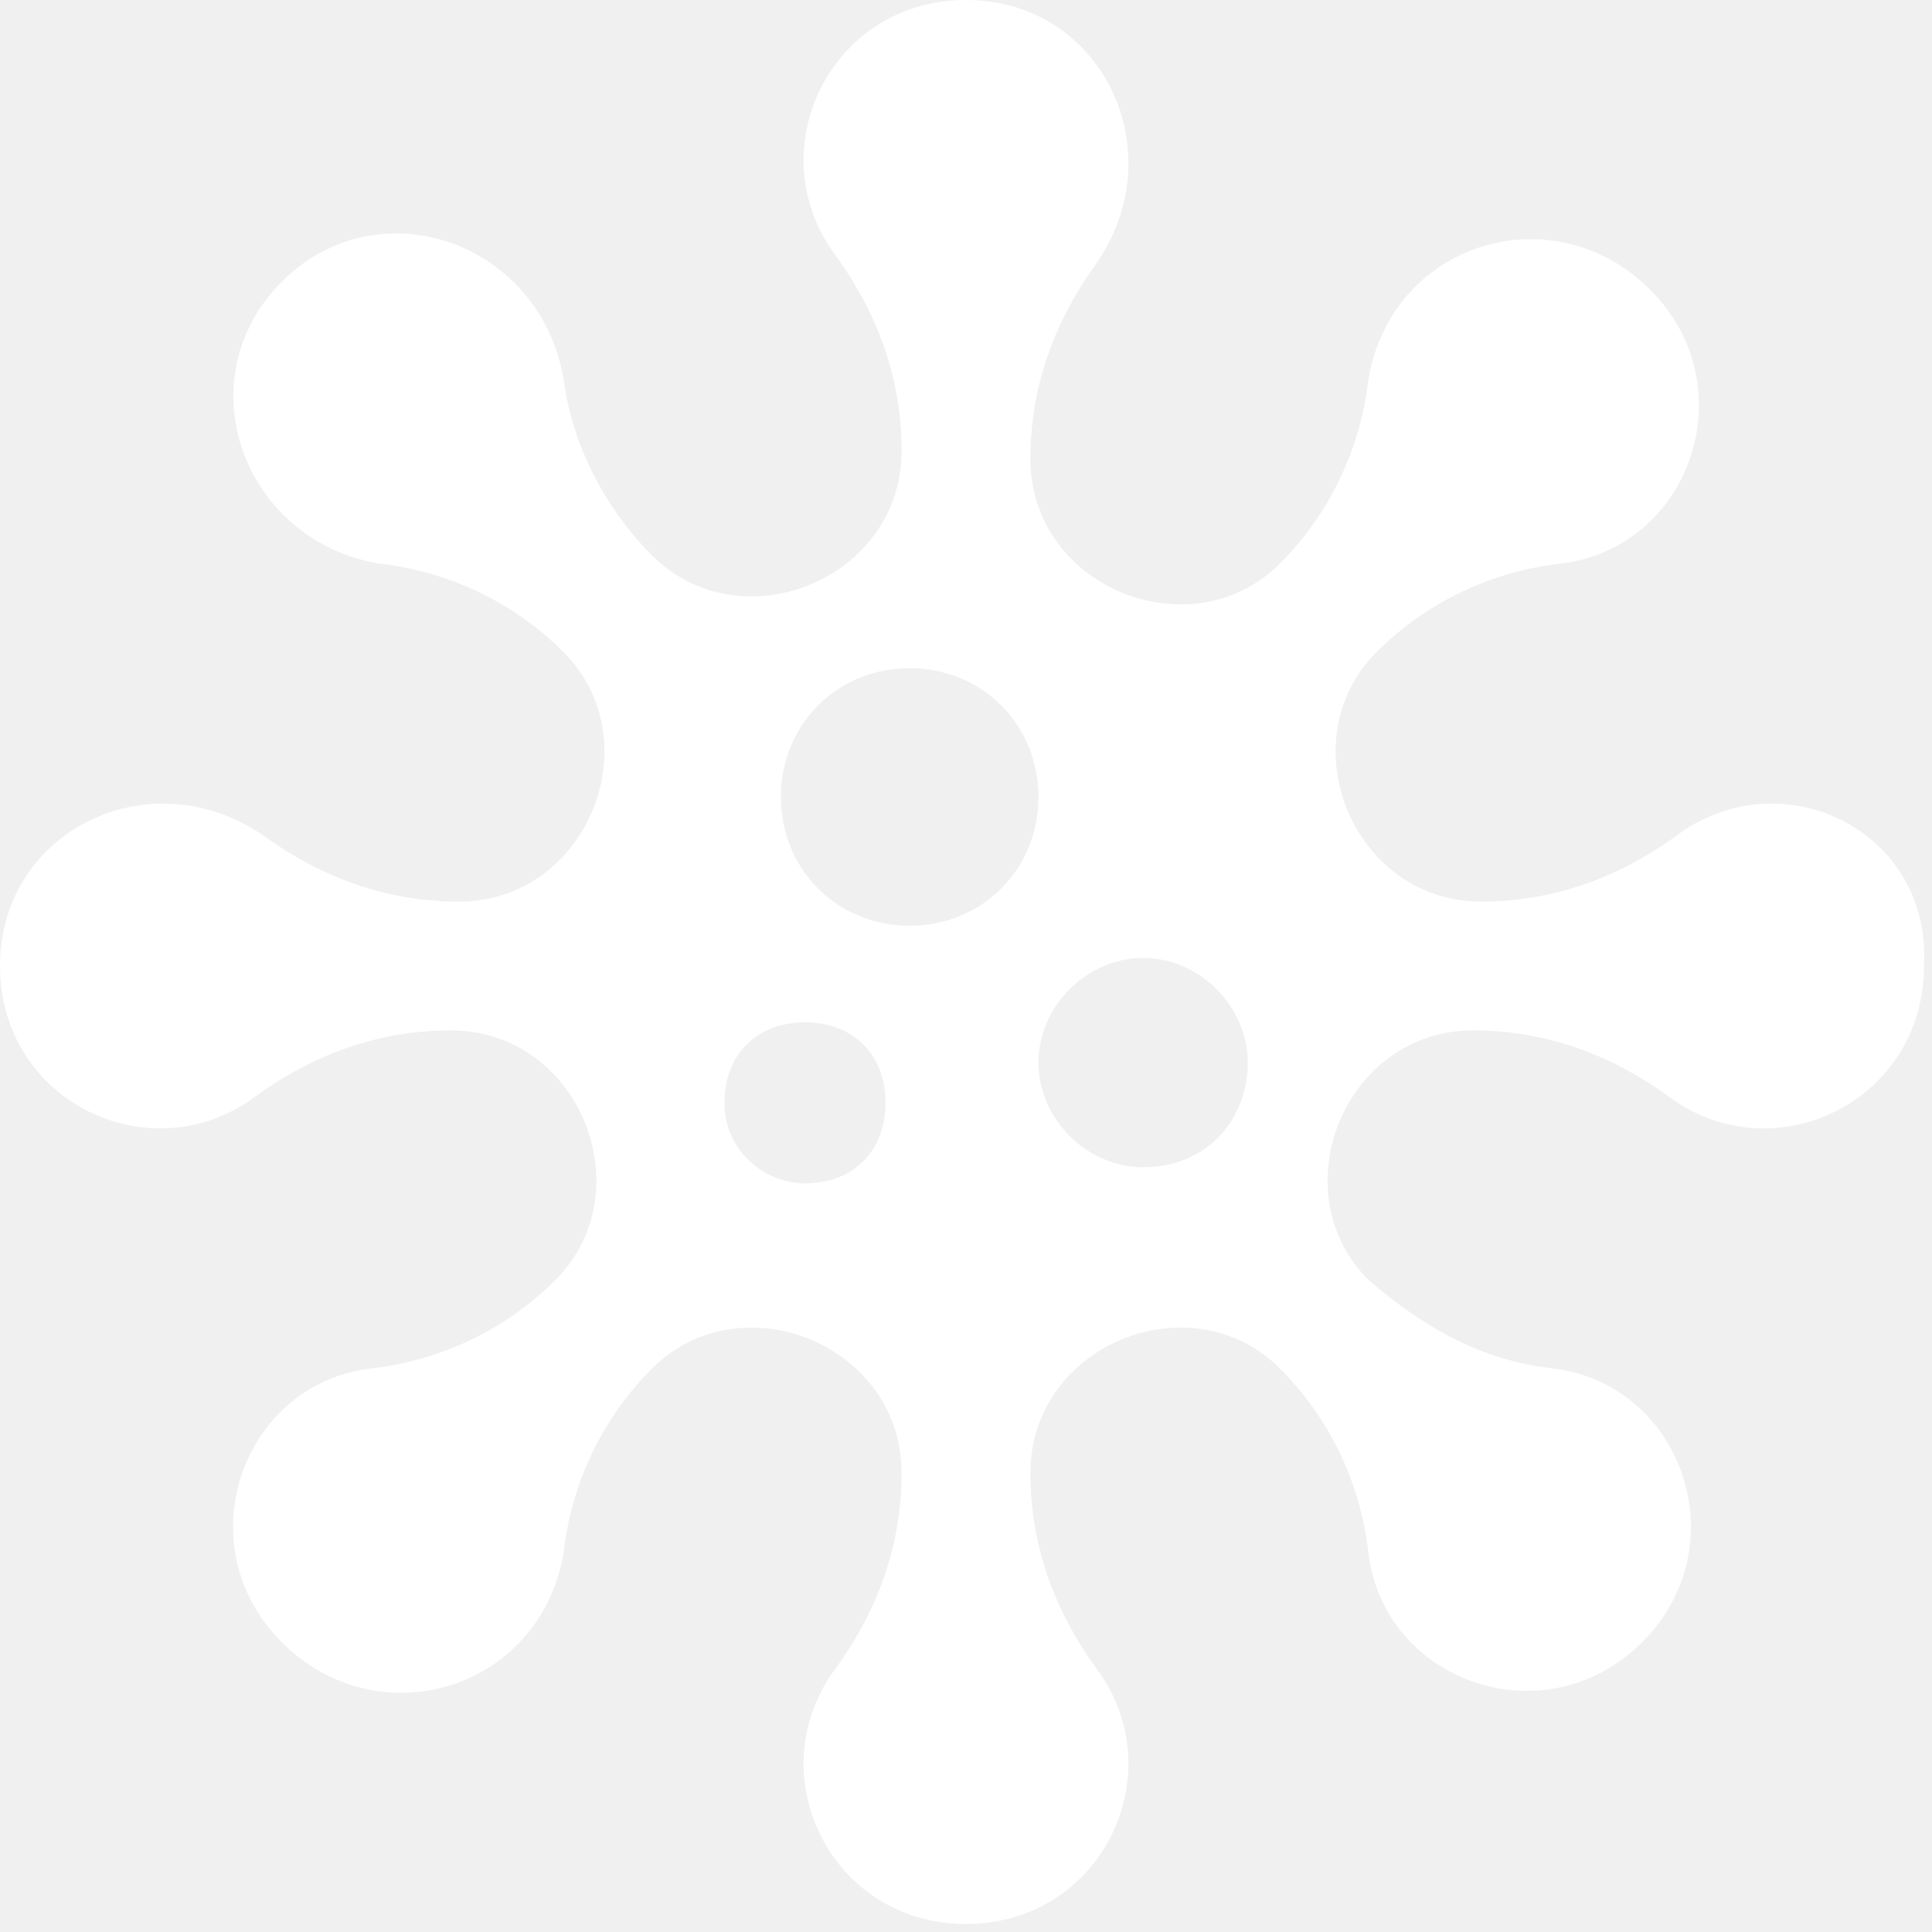
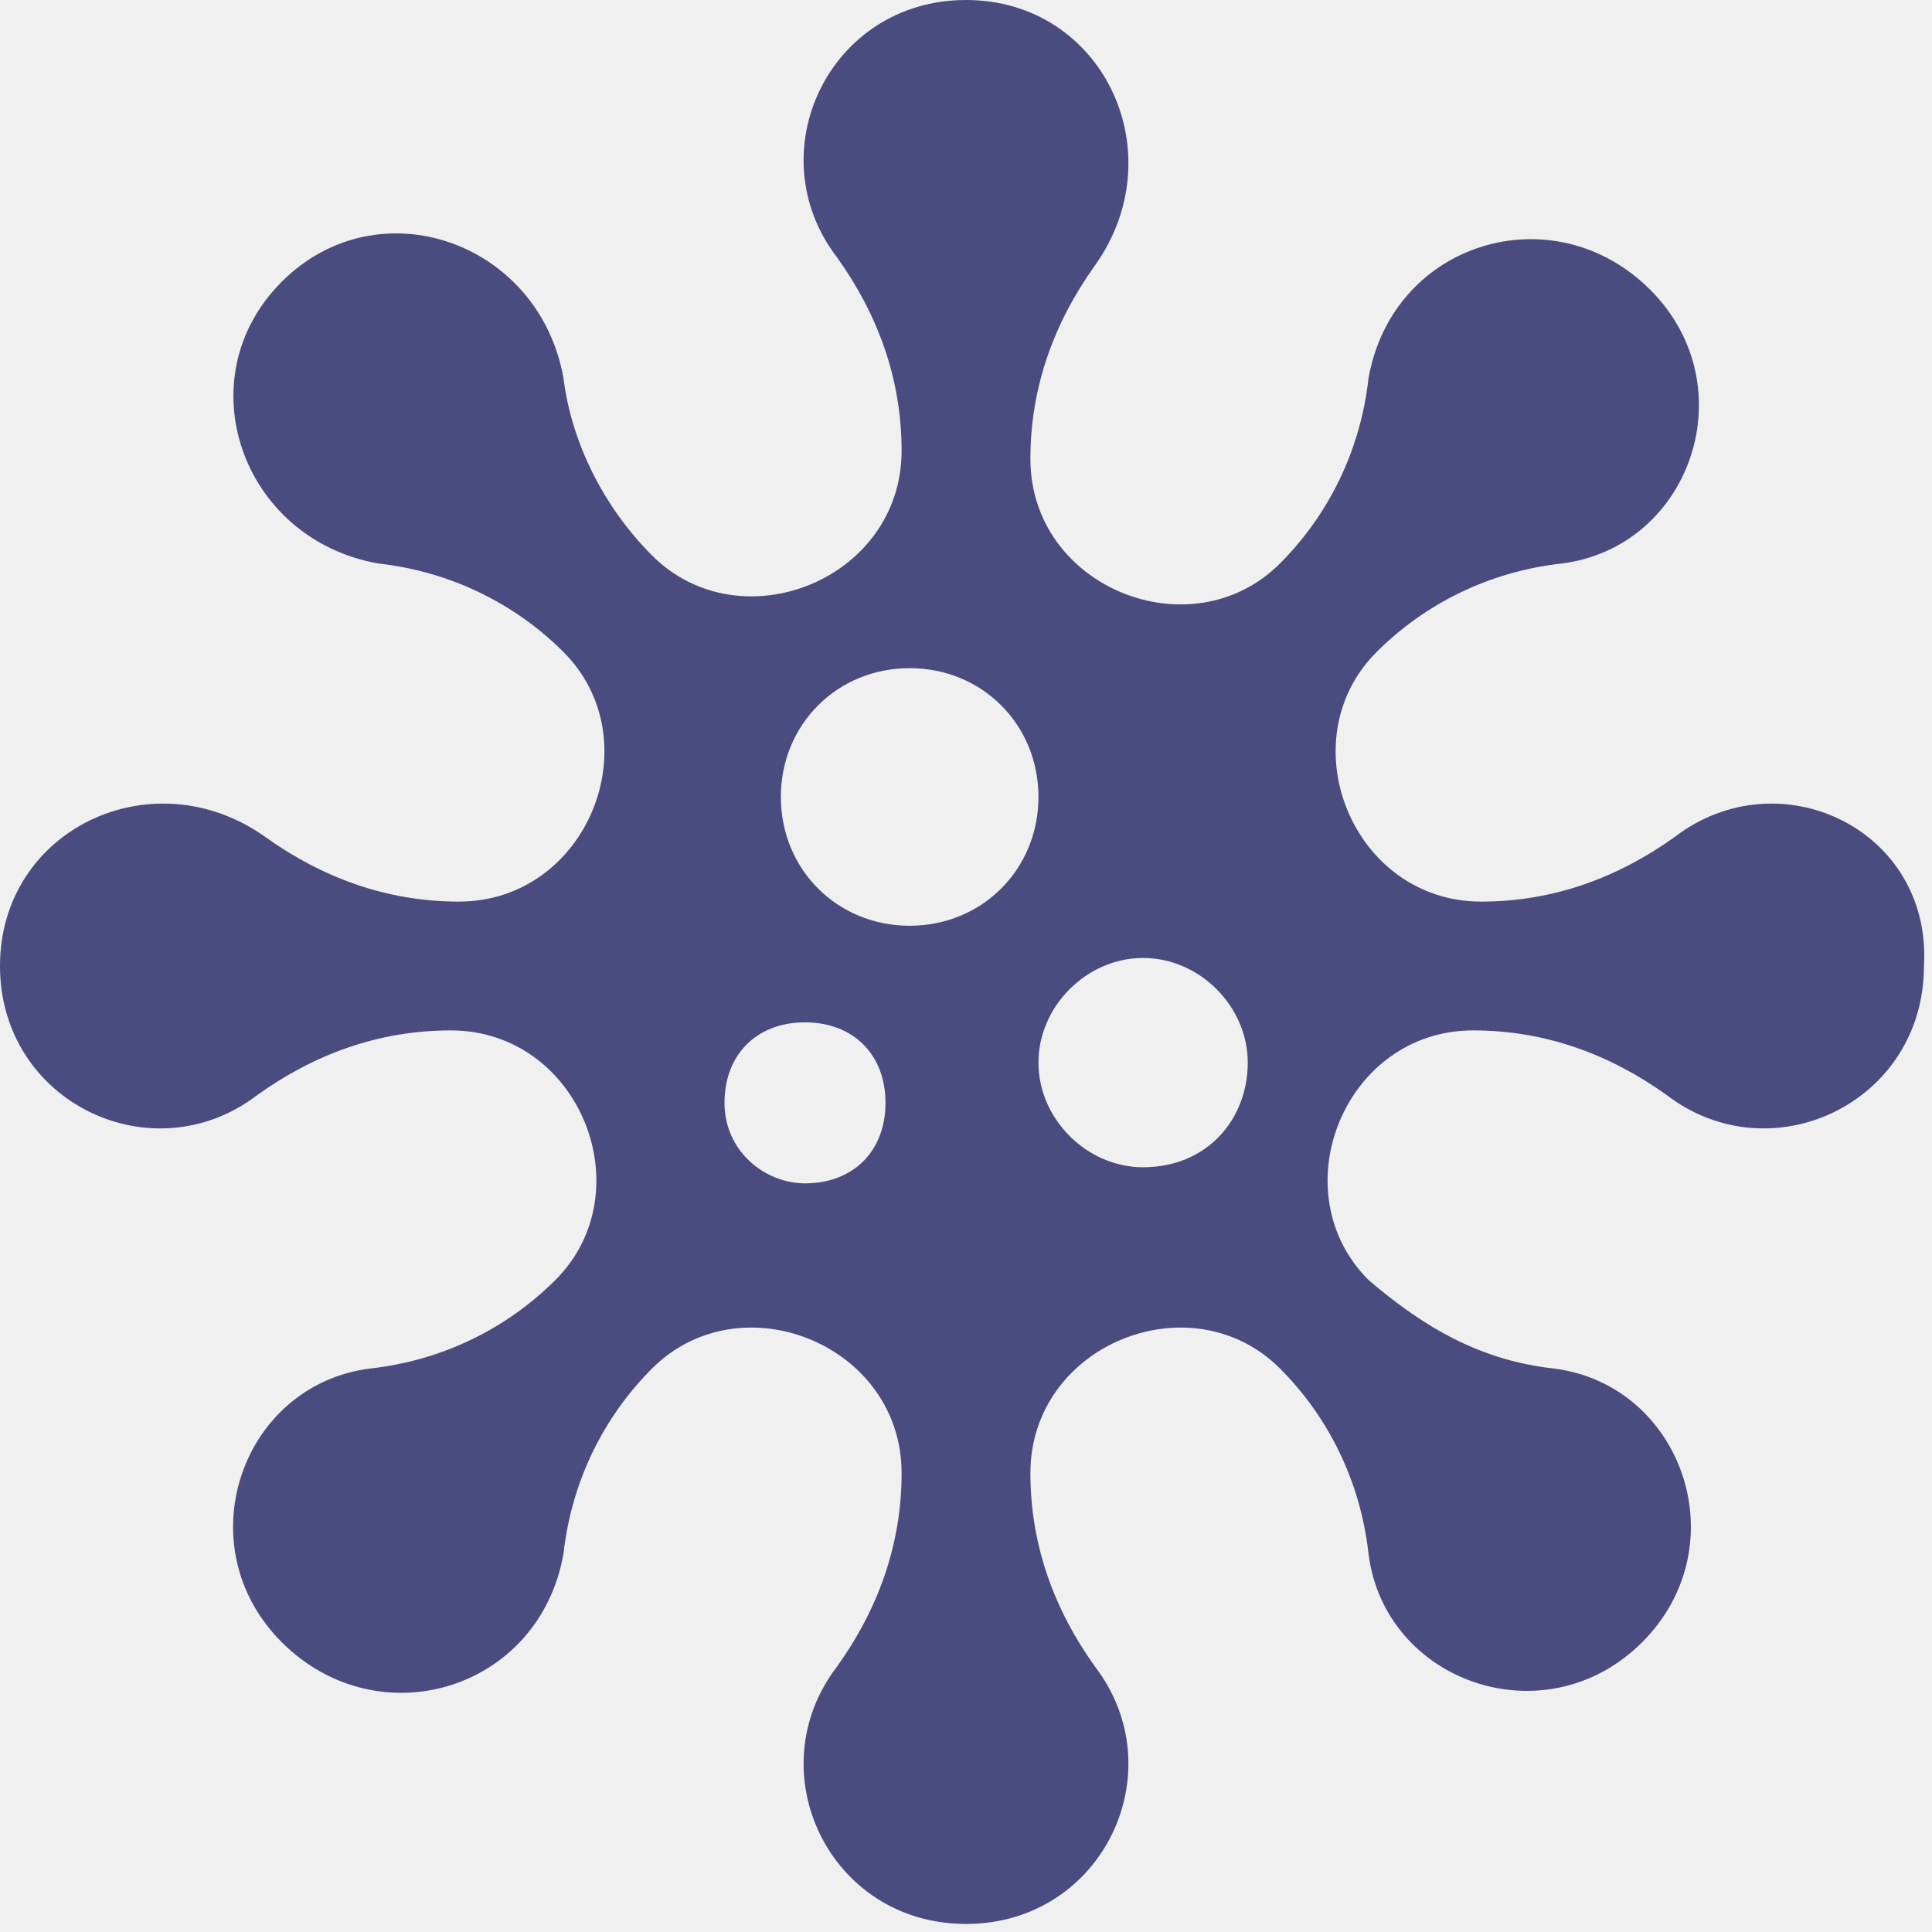
- <svg xmlns="http://www.w3.org/2000/svg" version="1.1" id="Layer_1" x="0px" y="0px" viewBox="0 0 24 24" style="enable-background:new 0 0 24 24;" xml:space="preserve">
-   <path fill="#ffffff" d="M20.8,10.4c-0.7,0.5-1.5,0.8-2.4,0.8c-1.6,0-2.4-2-1.3-3.1c0.6-0.6,1.4-1,2.3-1.1c1.6-0.2,2.3-2.2,1.1-3.4S17.3,3,17,4.7  c-0.1,0.9-0.5,1.7-1.1,2.3c-1.1,1.1-3.1,0.3-3.1-1.3c0-0.9,0.3-1.7,0.8-2.4C14.6,1.9,13.7,0,12,0c-1.7,0-2.6,1.9-1.6,3.2  c0.5,0.7,0.8,1.5,0.8,2.4c0,1.6-2,2.4-3.1,1.3C7.5,6.3,7.1,5.5,7,4.7C6.7,3,4.7,2.3,3.5,3.5S3,6.7,4.7,7c0.9,0.1,1.7,0.5,2.3,1.1  c1.1,1.1,0.3,3.1-1.3,3.1c-0.9,0-1.7-0.3-2.4-0.8C1.9,9.4,0,10.3,0,12c0,1.7,1.9,2.6,3.2,1.6c0.7-0.5,1.5-0.8,2.4-0.8  c1.6,0,2.4,2,1.3,3.1c-0.6,0.6-1.4,1-2.3,1.1c-1.6,0.2-2.3,2.2-1.1,3.4S6.7,21,7,19.3c0.1-0.9,0.5-1.7,1.1-2.3  c1.1-1.1,3.1-0.3,3.1,1.3c0,0.9-0.3,1.7-0.8,2.4c-1,1.3-0.1,3.2,1.6,3.2c1.7,0,2.6-1.9,1.6-3.2c-0.5-0.7-0.8-1.5-0.8-2.4  c0-1.6,2-2.4,3.1-1.3c0.6,0.6,1,1.4,1.1,2.3c0.2,1.6,2.2,2.3,3.4,1.1c1.2-1.2,0.5-3.2-1.1-3.4c-0.9-0.1-1.6-0.5-2.3-1.1  c-1.1-1.1-0.3-3.1,1.3-3.1c0.9,0,1.7,0.3,2.4,0.8c1.3,1,3.2,0.1,3.2-1.6C24,10.3,22.1,9.4,20.8,10.4z M10,14.7c-0.5,0-1-0.4-1-1  s0.4-1,1-1s1,0.4,1,1S10.6,14.7,10,14.7z M11.3,11.5c-0.9,0-1.6-0.7-1.6-1.6s0.7-1.6,1.6-1.6s1.6,0.7,1.6,1.6S12.2,11.5,11.3,11.5z   M14.2,14.5c-0.7,0-1.3-0.6-1.3-1.3s0.6-1.3,1.3-1.3s1.3,0.6,1.3,1.3S15,14.5,14.2,14.5z" />
+ <svg xmlns="http://www.w3.org/2000/svg" version="1.1" x="0px" y="0px" viewBox="0 0 24 24" style="enable-background:new 0 0 24 24;" xml:space="preserve">
+   <path fill="#4A4B7E" d="M20.8,10.4c-0.7,0.5-1.5,0.8-2.4,0.8c-1.6,0-2.4-2-1.3-3.1c0.6-0.6,1.4-1,2.3-1.1c1.6-0.2,2.3-2.2,1.1-3.4S17.3,3,17,4.7  c-0.1,0.9-0.5,1.7-1.1,2.3c-1.1,1.1-3.1,0.3-3.1-1.3c0-0.9,0.3-1.7,0.8-2.4C14.6,1.9,13.7,0,12,0c-1.7,0-2.6,1.9-1.6,3.2  c0.5,0.7,0.8,1.5,0.8,2.4c0,1.6-2,2.4-3.1,1.3C7.5,6.3,7.1,5.5,7,4.7C6.7,3,4.7,2.3,3.5,3.5S3,6.7,4.7,7c0.9,0.1,1.7,0.5,2.3,1.1  c1.1,1.1,0.3,3.1-1.3,3.1c-0.9,0-1.7-0.3-2.4-0.8C1.9,9.4,0,10.3,0,12c0,1.7,1.9,2.6,3.2,1.6c0.7-0.5,1.5-0.8,2.4-0.8  c1.6,0,2.4,2,1.3,3.1c-0.6,0.6-1.4,1-2.3,1.1c-1.6,0.2-2.3,2.2-1.1,3.4S6.7,21,7,19.3c0.1-0.9,0.5-1.7,1.1-2.3  c1.1-1.1,3.1-0.3,3.1,1.3c0,0.9-0.3,1.7-0.8,2.4c-1,1.3-0.1,3.2,1.6,3.2c1.7,0,2.6-1.9,1.6-3.2c-0.5-0.7-0.8-1.5-0.8-2.4  c0-1.6,2-2.4,3.1-1.3c0.6,0.6,1,1.4,1.1,2.3c0.2,1.6,2.2,2.3,3.4,1.1c1.2-1.2,0.5-3.2-1.1-3.4c-0.9-0.1-1.6-0.5-2.3-1.1  c-1.1-1.1-0.3-3.1,1.3-3.1c0.9,0,1.7,0.3,2.4,0.8c1.3,1,3.2,0.1,3.2-1.6C24,10.3,22.1,9.4,20.8,10.4z M10,14.7c-0.5,0-1-0.4-1-1  s0.4-1,1-1s1,0.4,1,1S10.6,14.7,10,14.7z M11.3,11.5c-0.9,0-1.6-0.7-1.6-1.6s0.7-1.6,1.6-1.6s1.6,0.7,1.6,1.6S12.2,11.5,11.3,11.5z   M14.2,14.5c-0.7,0-1.3-0.6-1.3-1.3s0.6-1.3,1.3-1.3s1.3,0.6,1.3,1.3S15,14.5,14.2,14.5z" />
</svg>
